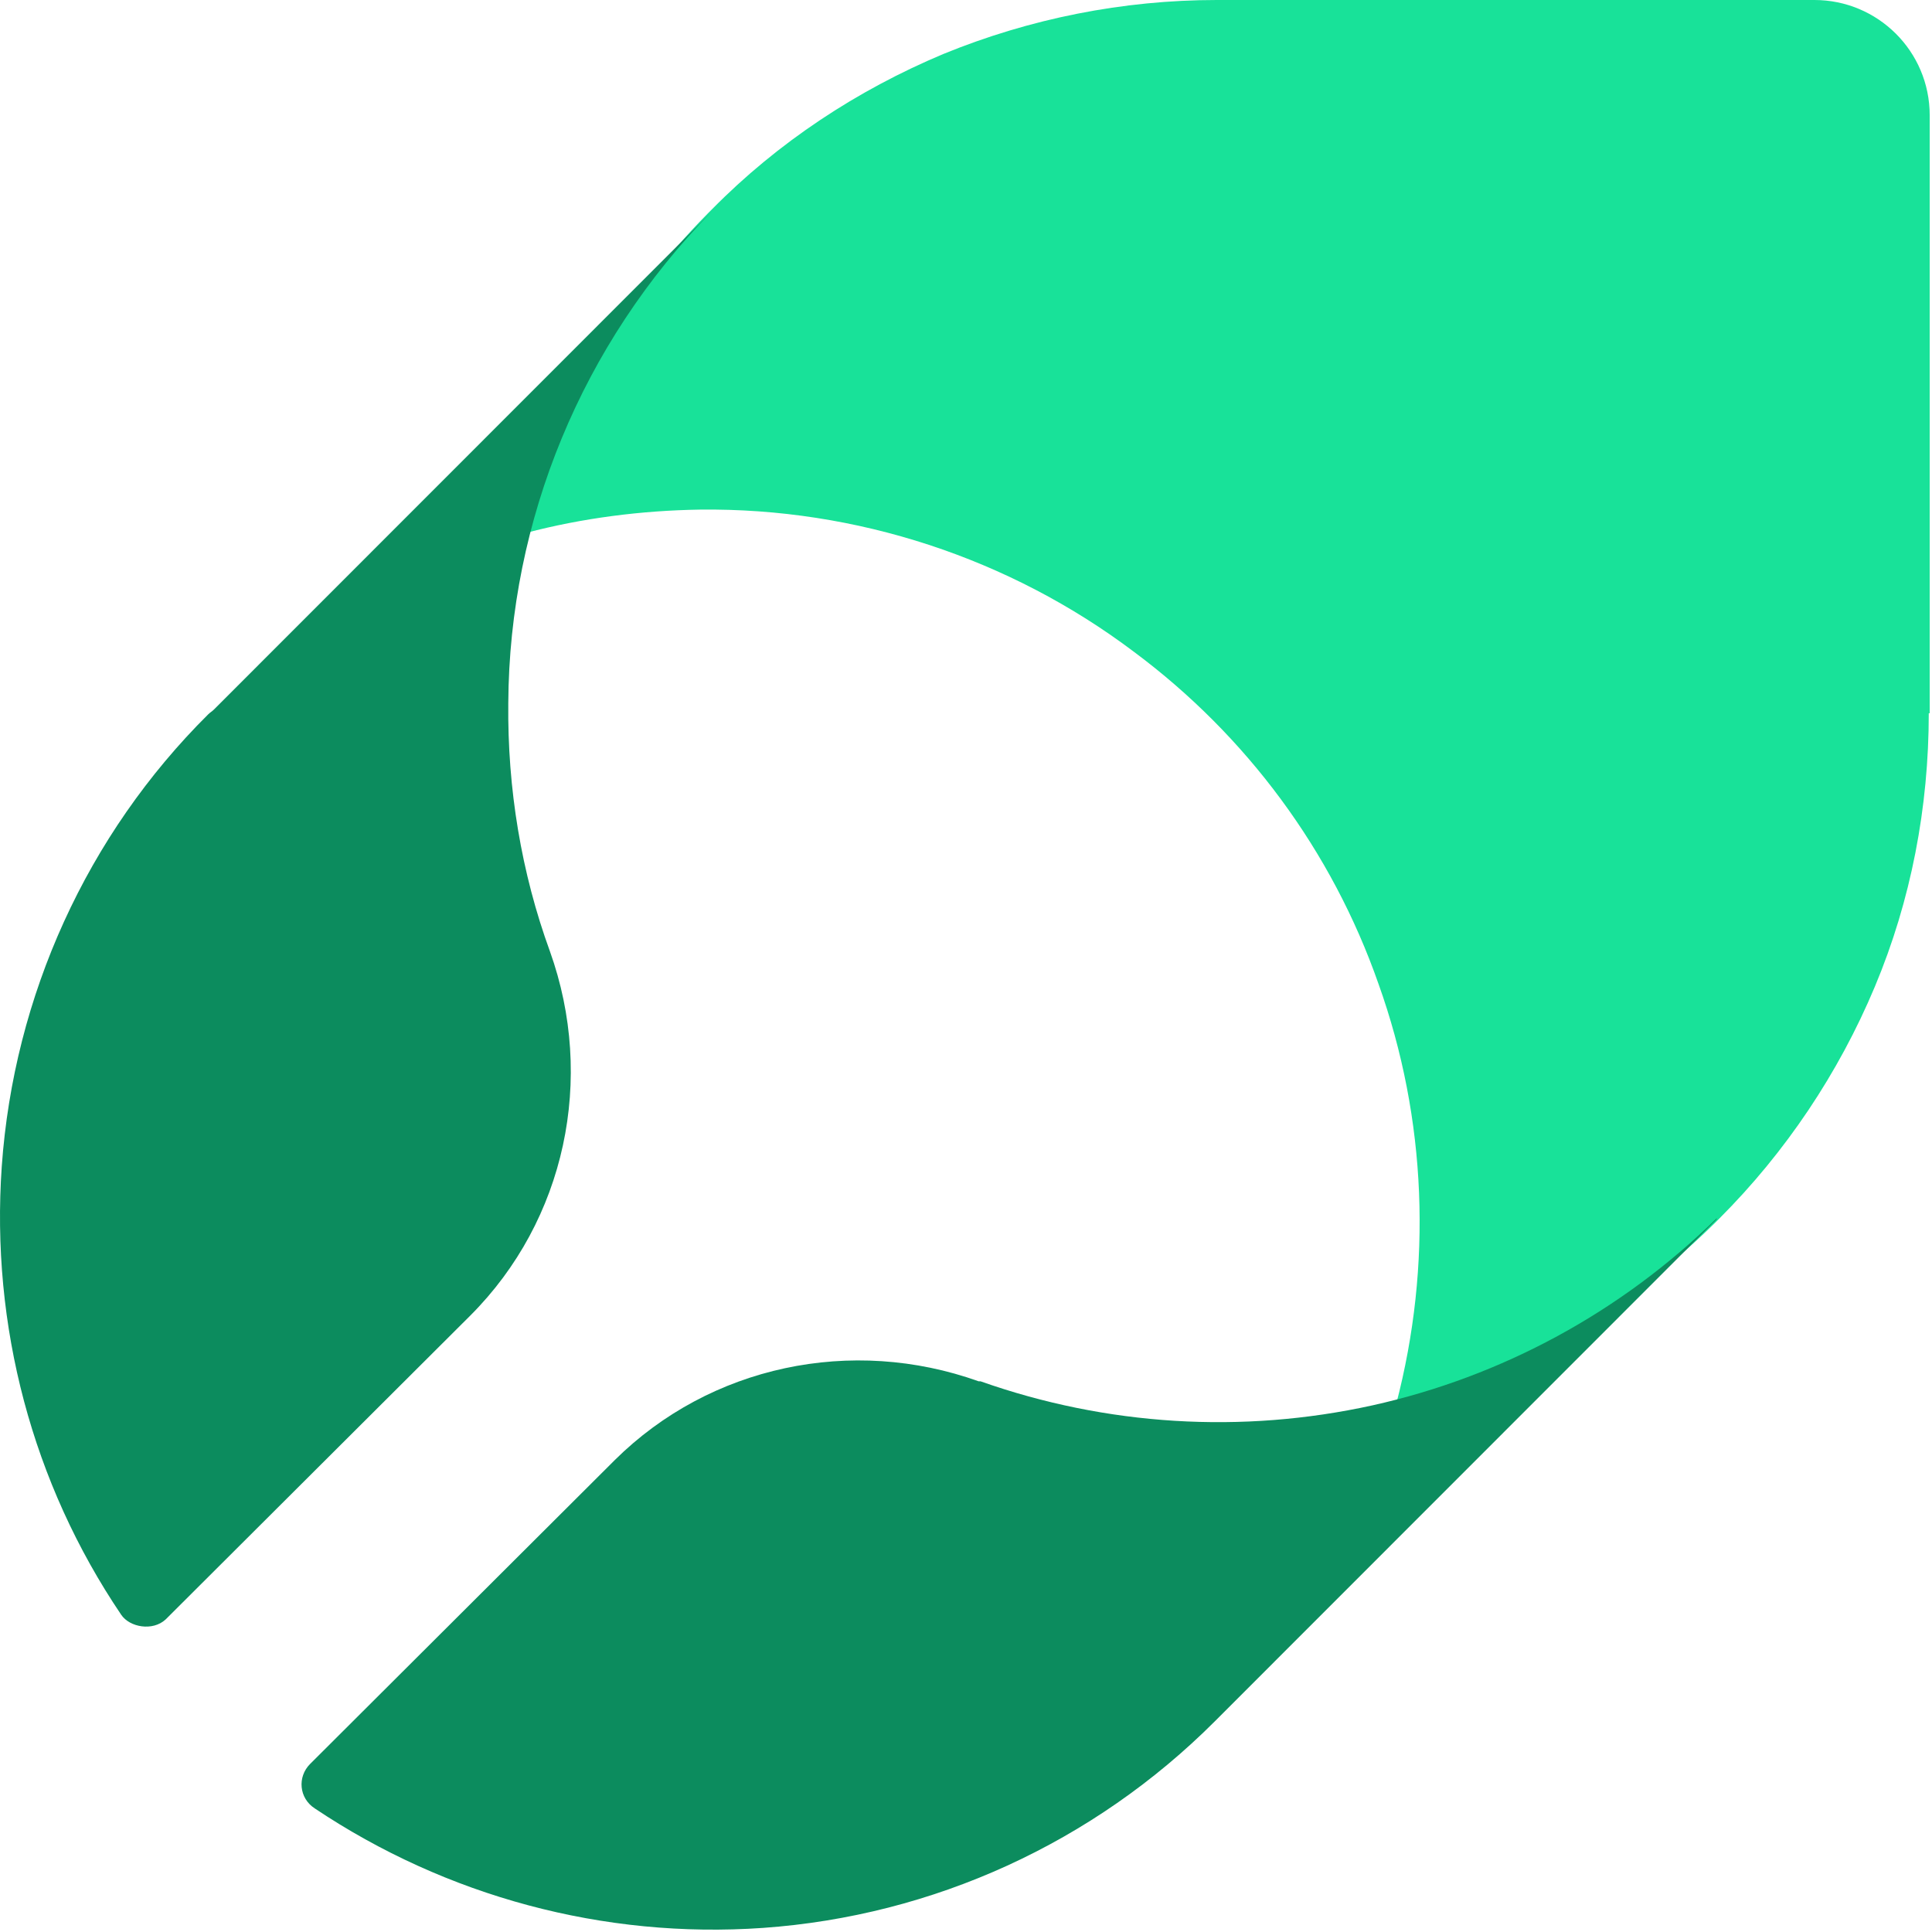
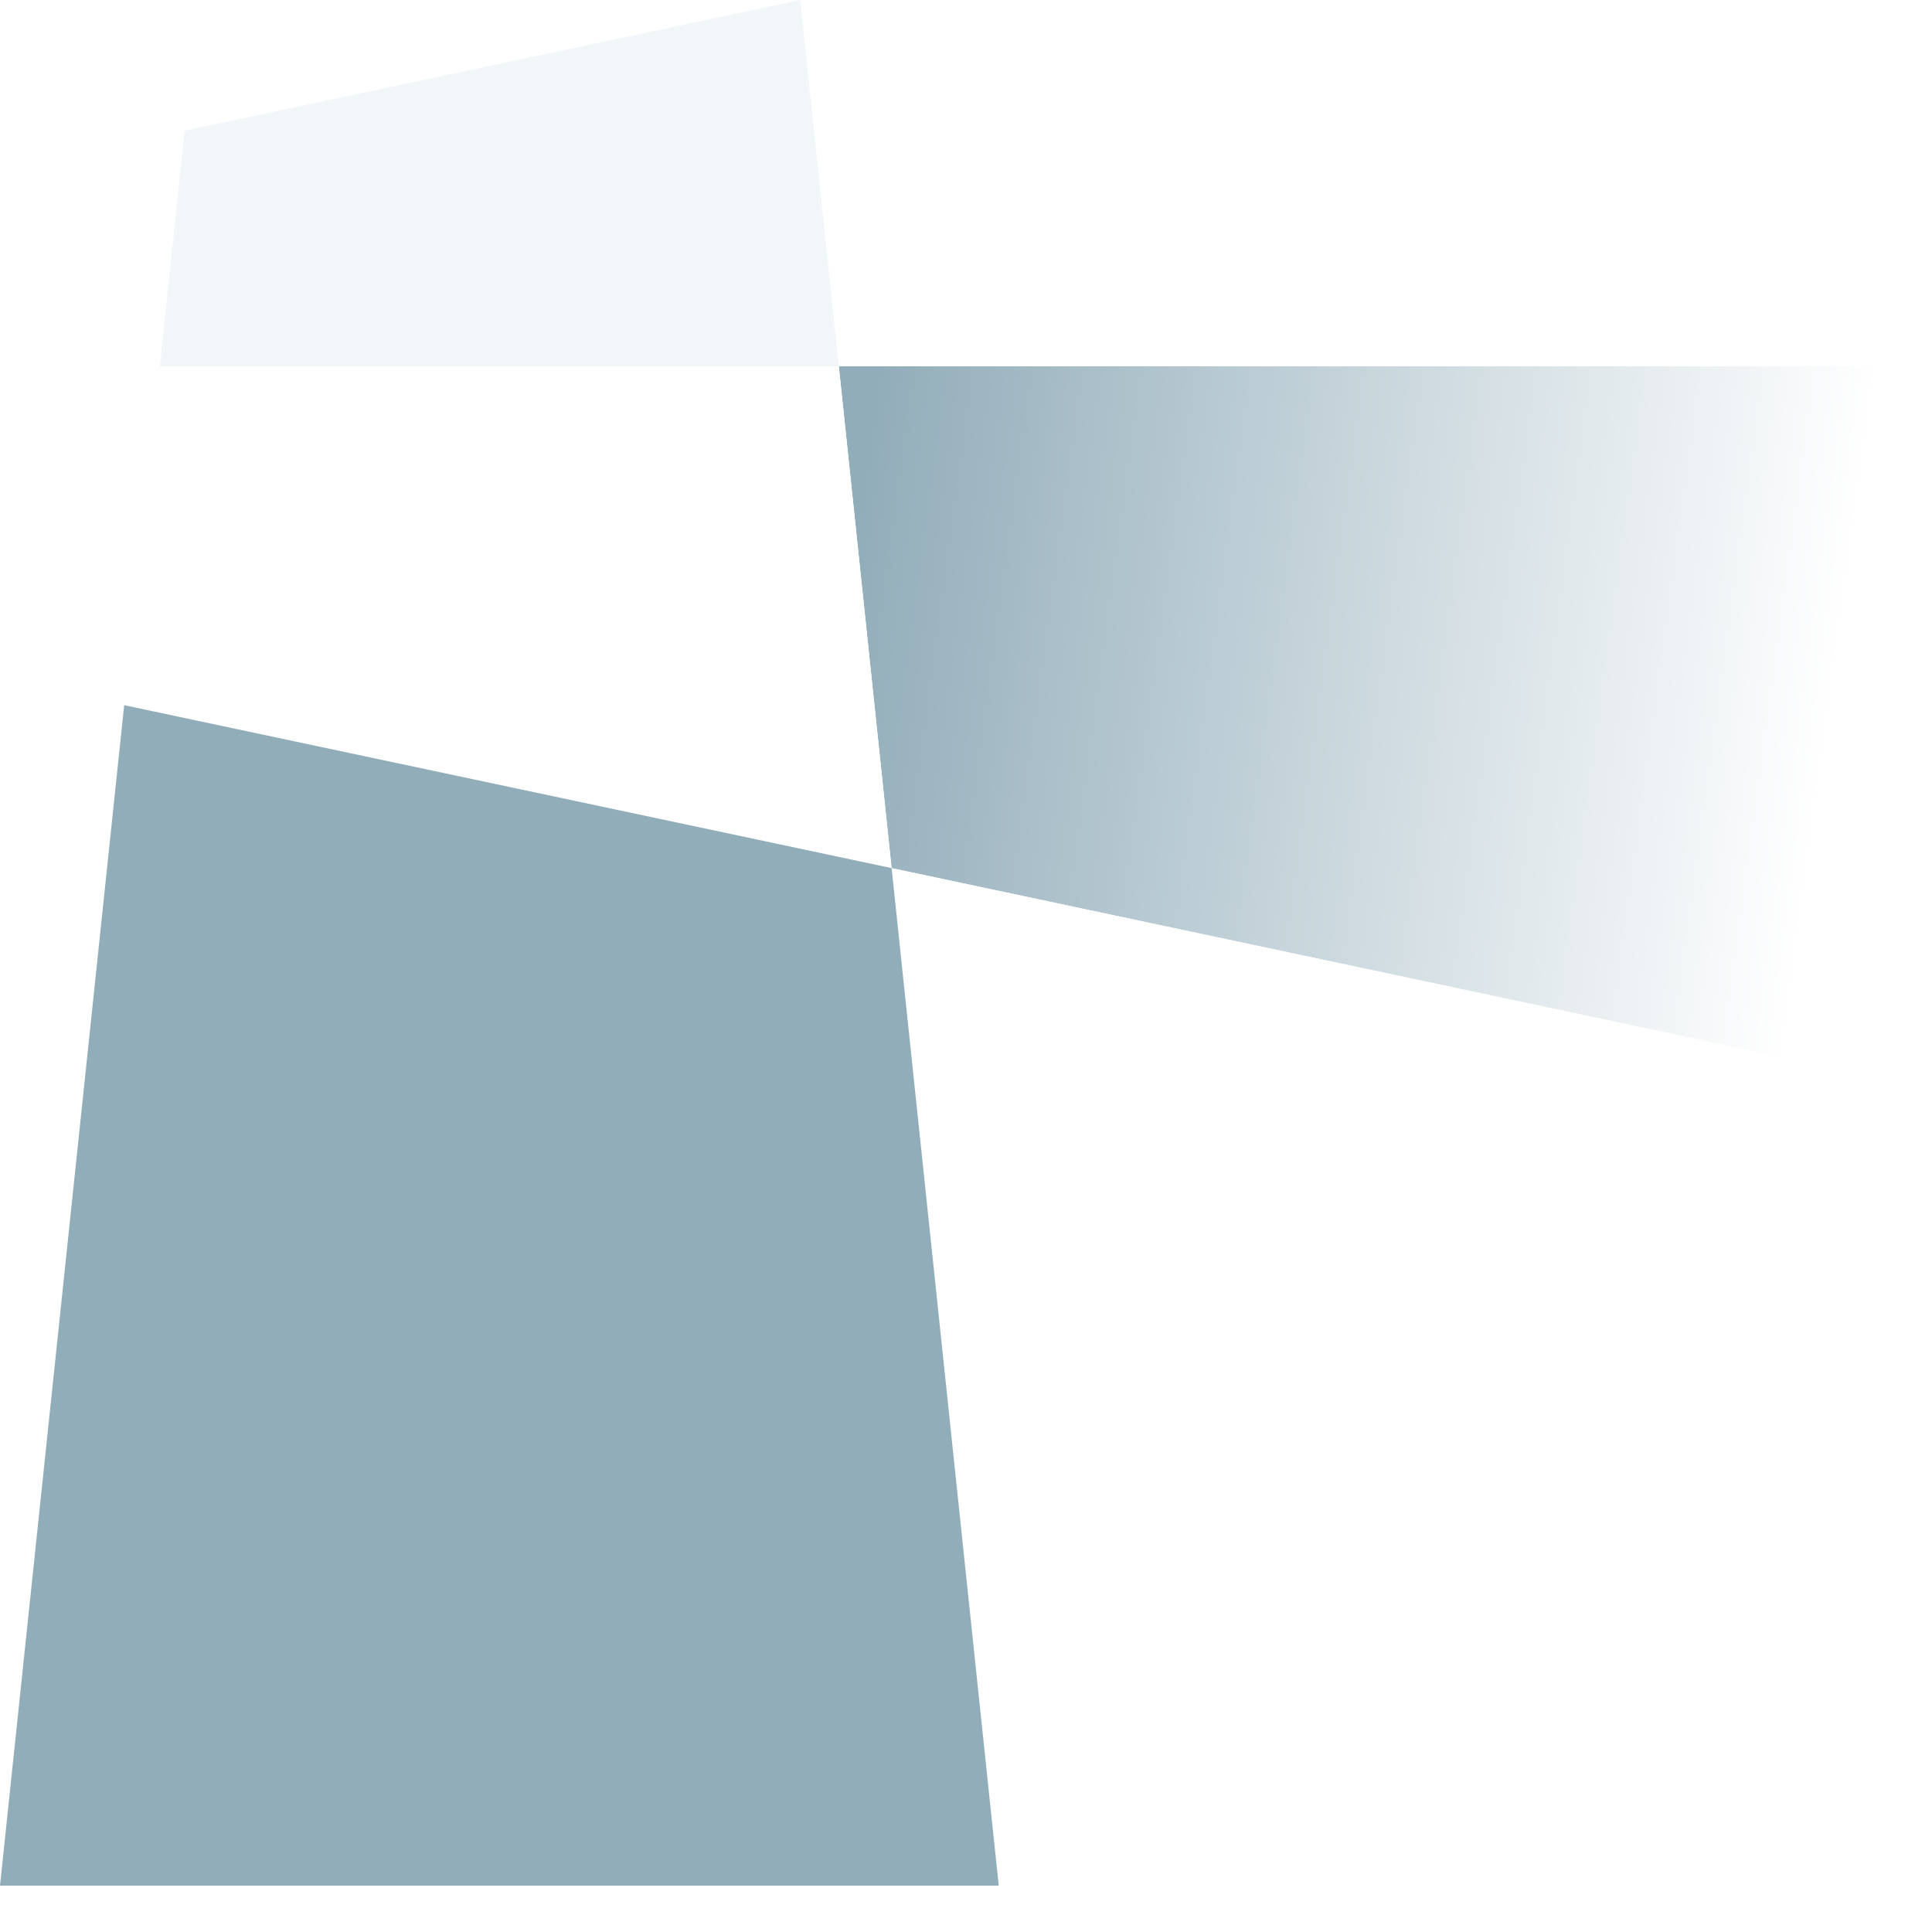
- <svg xmlns="http://www.w3.org/2000/svg" width="502" height="502" viewBox="0 0 502 502" fill="none">
-   <path d="M501.402 185.33V29.962C501.402 13.29 487.876 0 471.453 0H316.156C291.763 0 267.611 4.832 245.15 14.014C222.689 23.438 202.16 36.969 185.012 54.367L183.804 55.575C161.101 78.53 144.92 107.042 136.708 138.454C151.441 134.588 166.656 132.655 181.871 132.413C222.447 131.93 262.298 144.978 294.661 169.383C323.885 191.13 346.104 221.092 358.18 255.645C370.739 290.681 372.188 328.859 362.769 364.862C393.925 356.647 422.666 340.457 445.611 317.744L446.818 316.536C463.966 299.38 477.732 278.841 487.151 256.37C496.571 233.898 501.16 209.735 501.16 185.33H501.402Z" fill="#18E299" />
-   <path d="M132.071 182.706C132.312 135.044 151.32 89.307 184.764 55.125L55.557 184.391C55.076 184.873 54.594 185.113 54.113 185.595C22.593 216.888 3.586 258.774 0.458 303.066C-2.43 344.47 8.397 385.392 31.496 419.575C33.699 422.835 39.677 423.907 43.046 420.778L122.206 341.822C146.989 317.028 154.689 280.198 142.899 247.219C135.44 226.758 131.831 204.852 132.071 182.706Z" fill="#0C8C5E" />
-   <path d="M446.067 316.547C421.284 340.86 390.245 357.71 356.56 365.172C322.634 372.635 287.506 370.468 254.783 358.914C254.783 358.914 254.542 358.914 254.301 358.914C221.338 347.118 184.525 354.821 159.742 379.375L80.581 458.331C77.212 461.701 77.694 467.238 81.784 469.885C115.95 492.754 156.855 503.827 198.24 500.938C242.512 497.809 284.137 478.792 315.656 447.258L316.859 446.054L446.067 316.788V316.547Z" fill="#0C8C5E" />
+ <svg xmlns="http://www.w3.org/2000/svg" width="18" height="18" viewBox="0 0 18 18" fill="none">
+   <path fill-rule="evenodd" clip-rule="evenodd" d="M9.305 17.568L8.307 8.088L1.157 6.57L0 17.568H9.305Z" fill="#92ADBA" />
+   <mask id="mask0_6975_7645" style="mask-type:alpha" maskUnits="userSpaceOnUse" x="7" y="3" width="11" height="7">
+     <path fill-rule="evenodd" clip-rule="evenodd" d="M16.804 9.892L17.486 3.412H7.815L8.307 8.088L16.804 9.892Z" fill="url(#paint0_linear_6975_7645)" />
+   </mask>
+   <g mask="url(#mask0_6975_7645)">
+     <path fill-rule="evenodd" clip-rule="evenodd" d="M16.804 9.892L17.486 3.412H7.815L8.307 8.088L16.804 9.892Z" fill="#92ADBA" />
+   </g>
+   <path fill-rule="evenodd" clip-rule="evenodd" d="M1.489 3.412H7.815L7.456 0L1.72 1.218L1.489 3.412Z" fill="#F1F6F9" />
+   <defs>
+     <linearGradient id="paint0_linear_6975_7645" x1="7.815" y1="6.174" x2="16.951" y2="7.42" gradientUnits="userSpaceOnUse">
+       <stop stop-color="#4A6C7F" />
+       <stop offset="1" stop-color="#AEC4CF" stop-opacity="0" />
+     </linearGradient>
+   </defs>
</svg>
